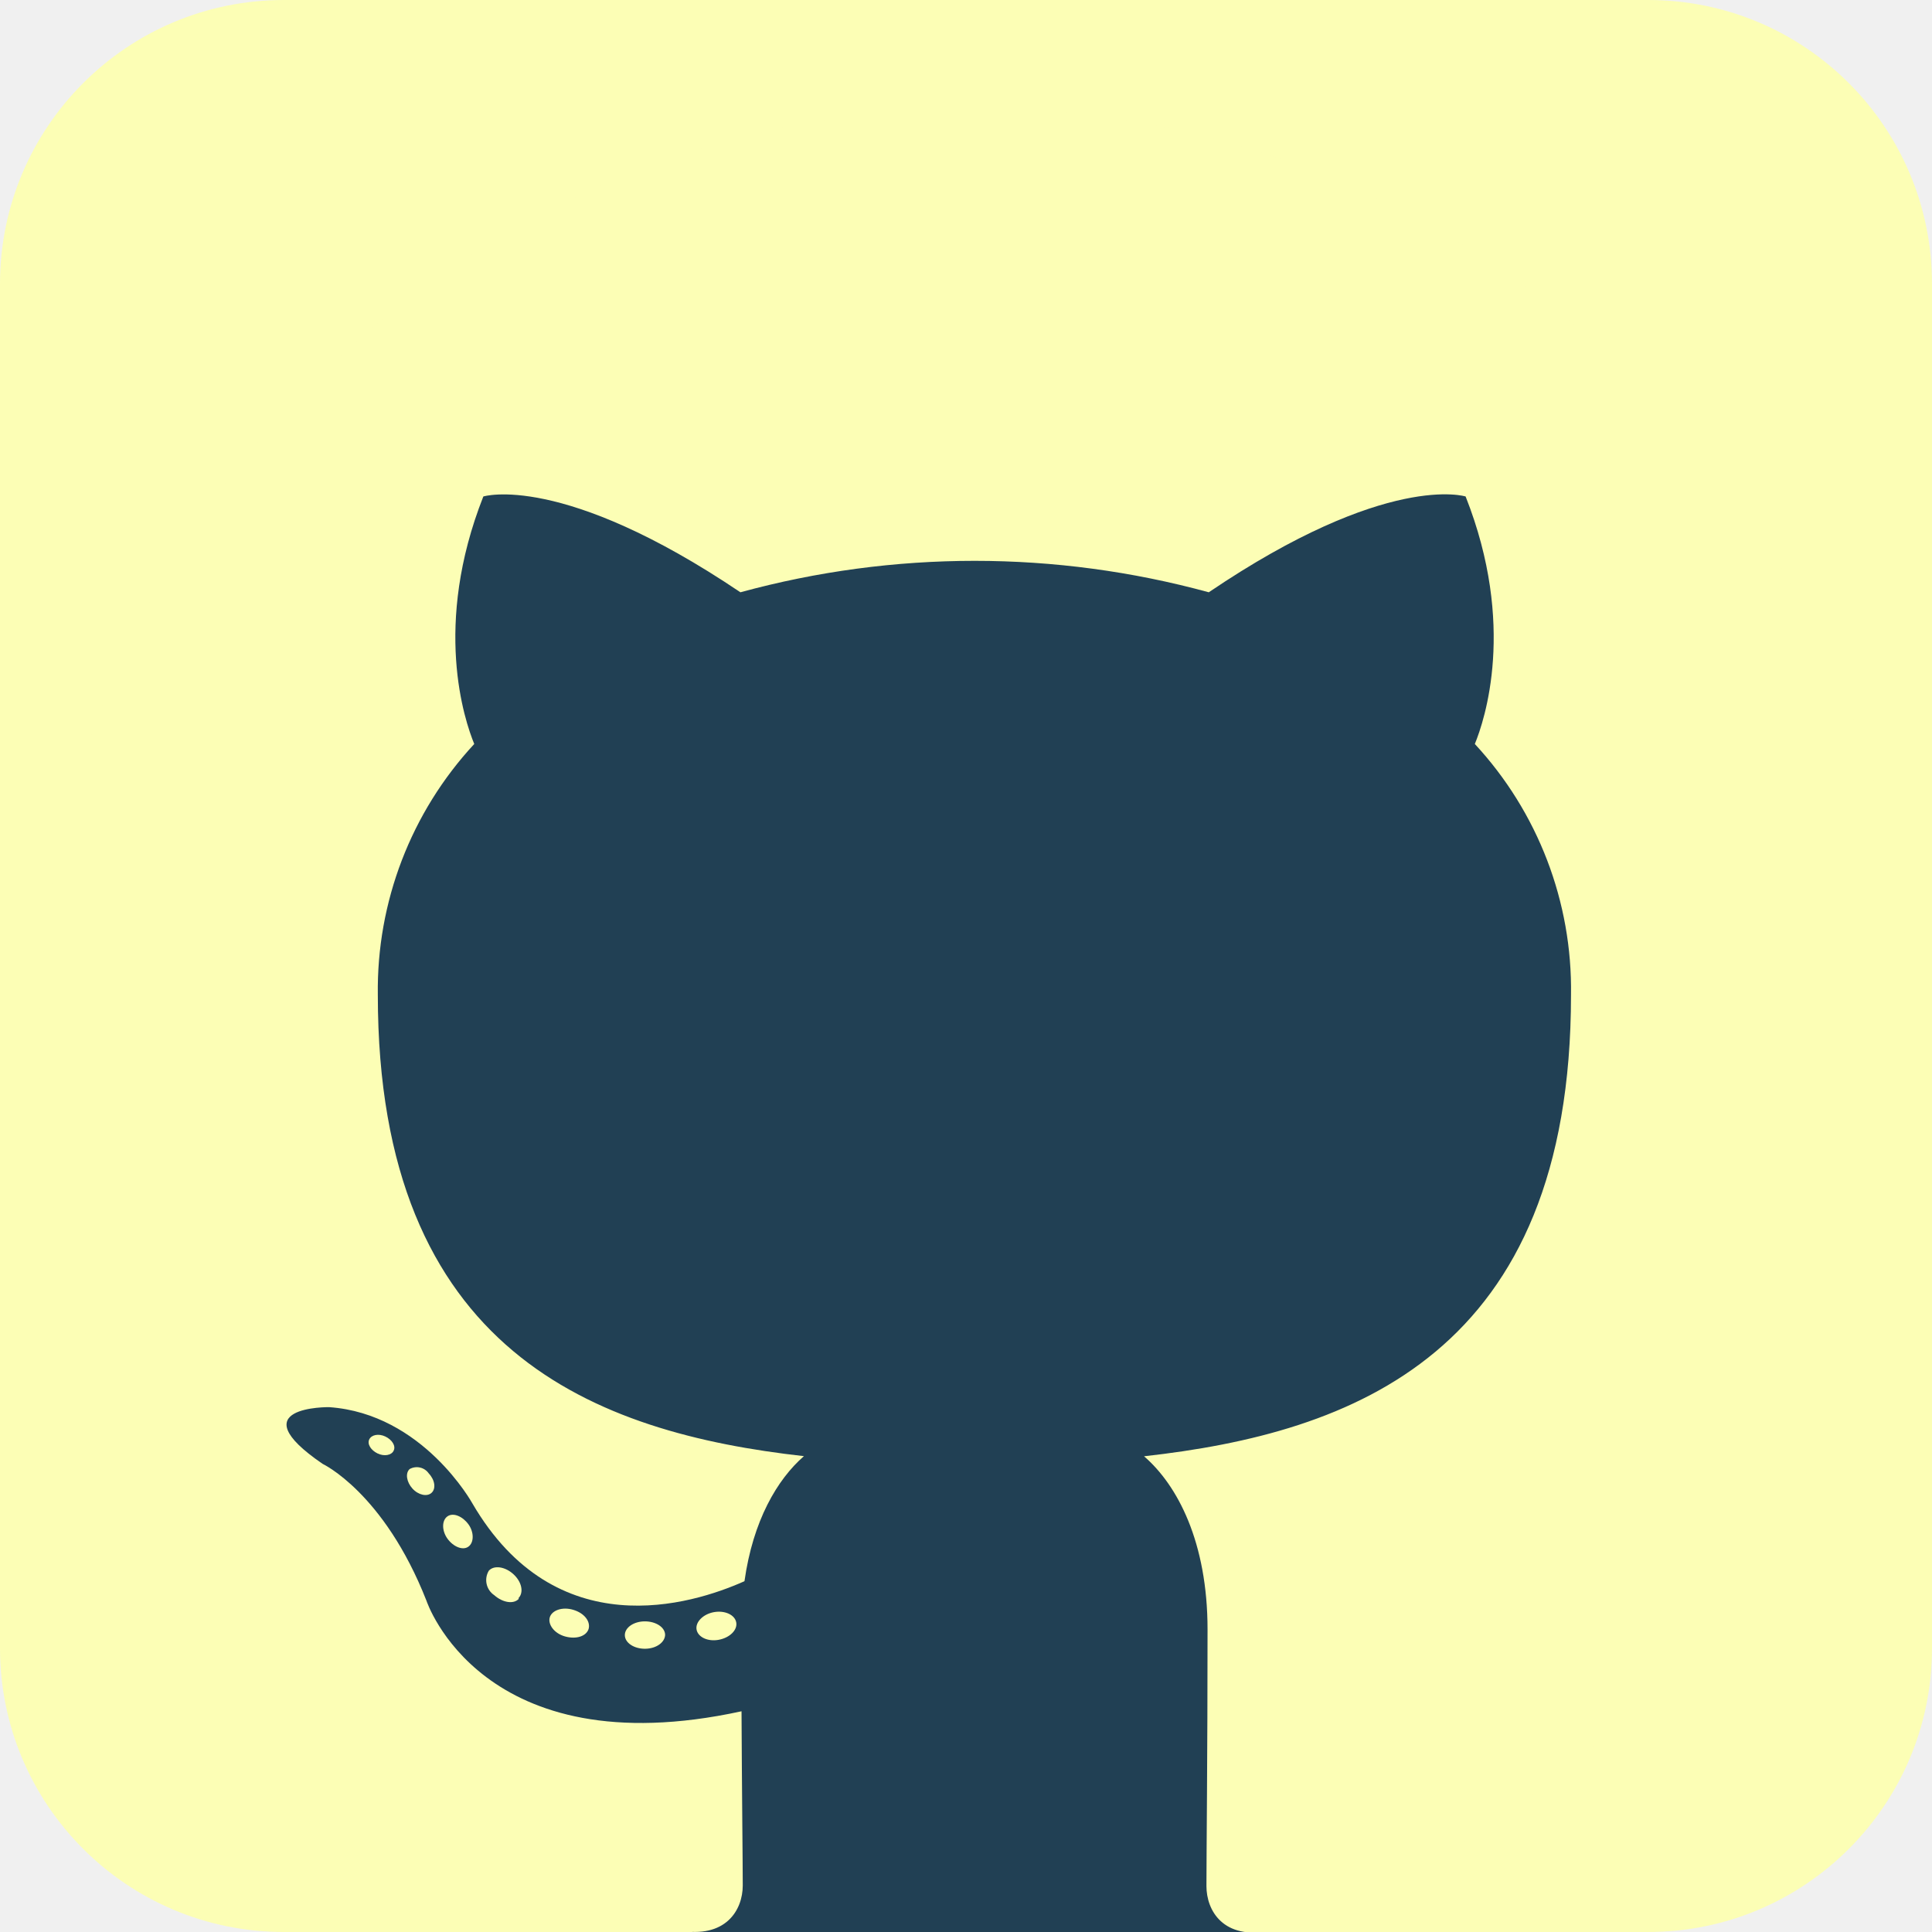
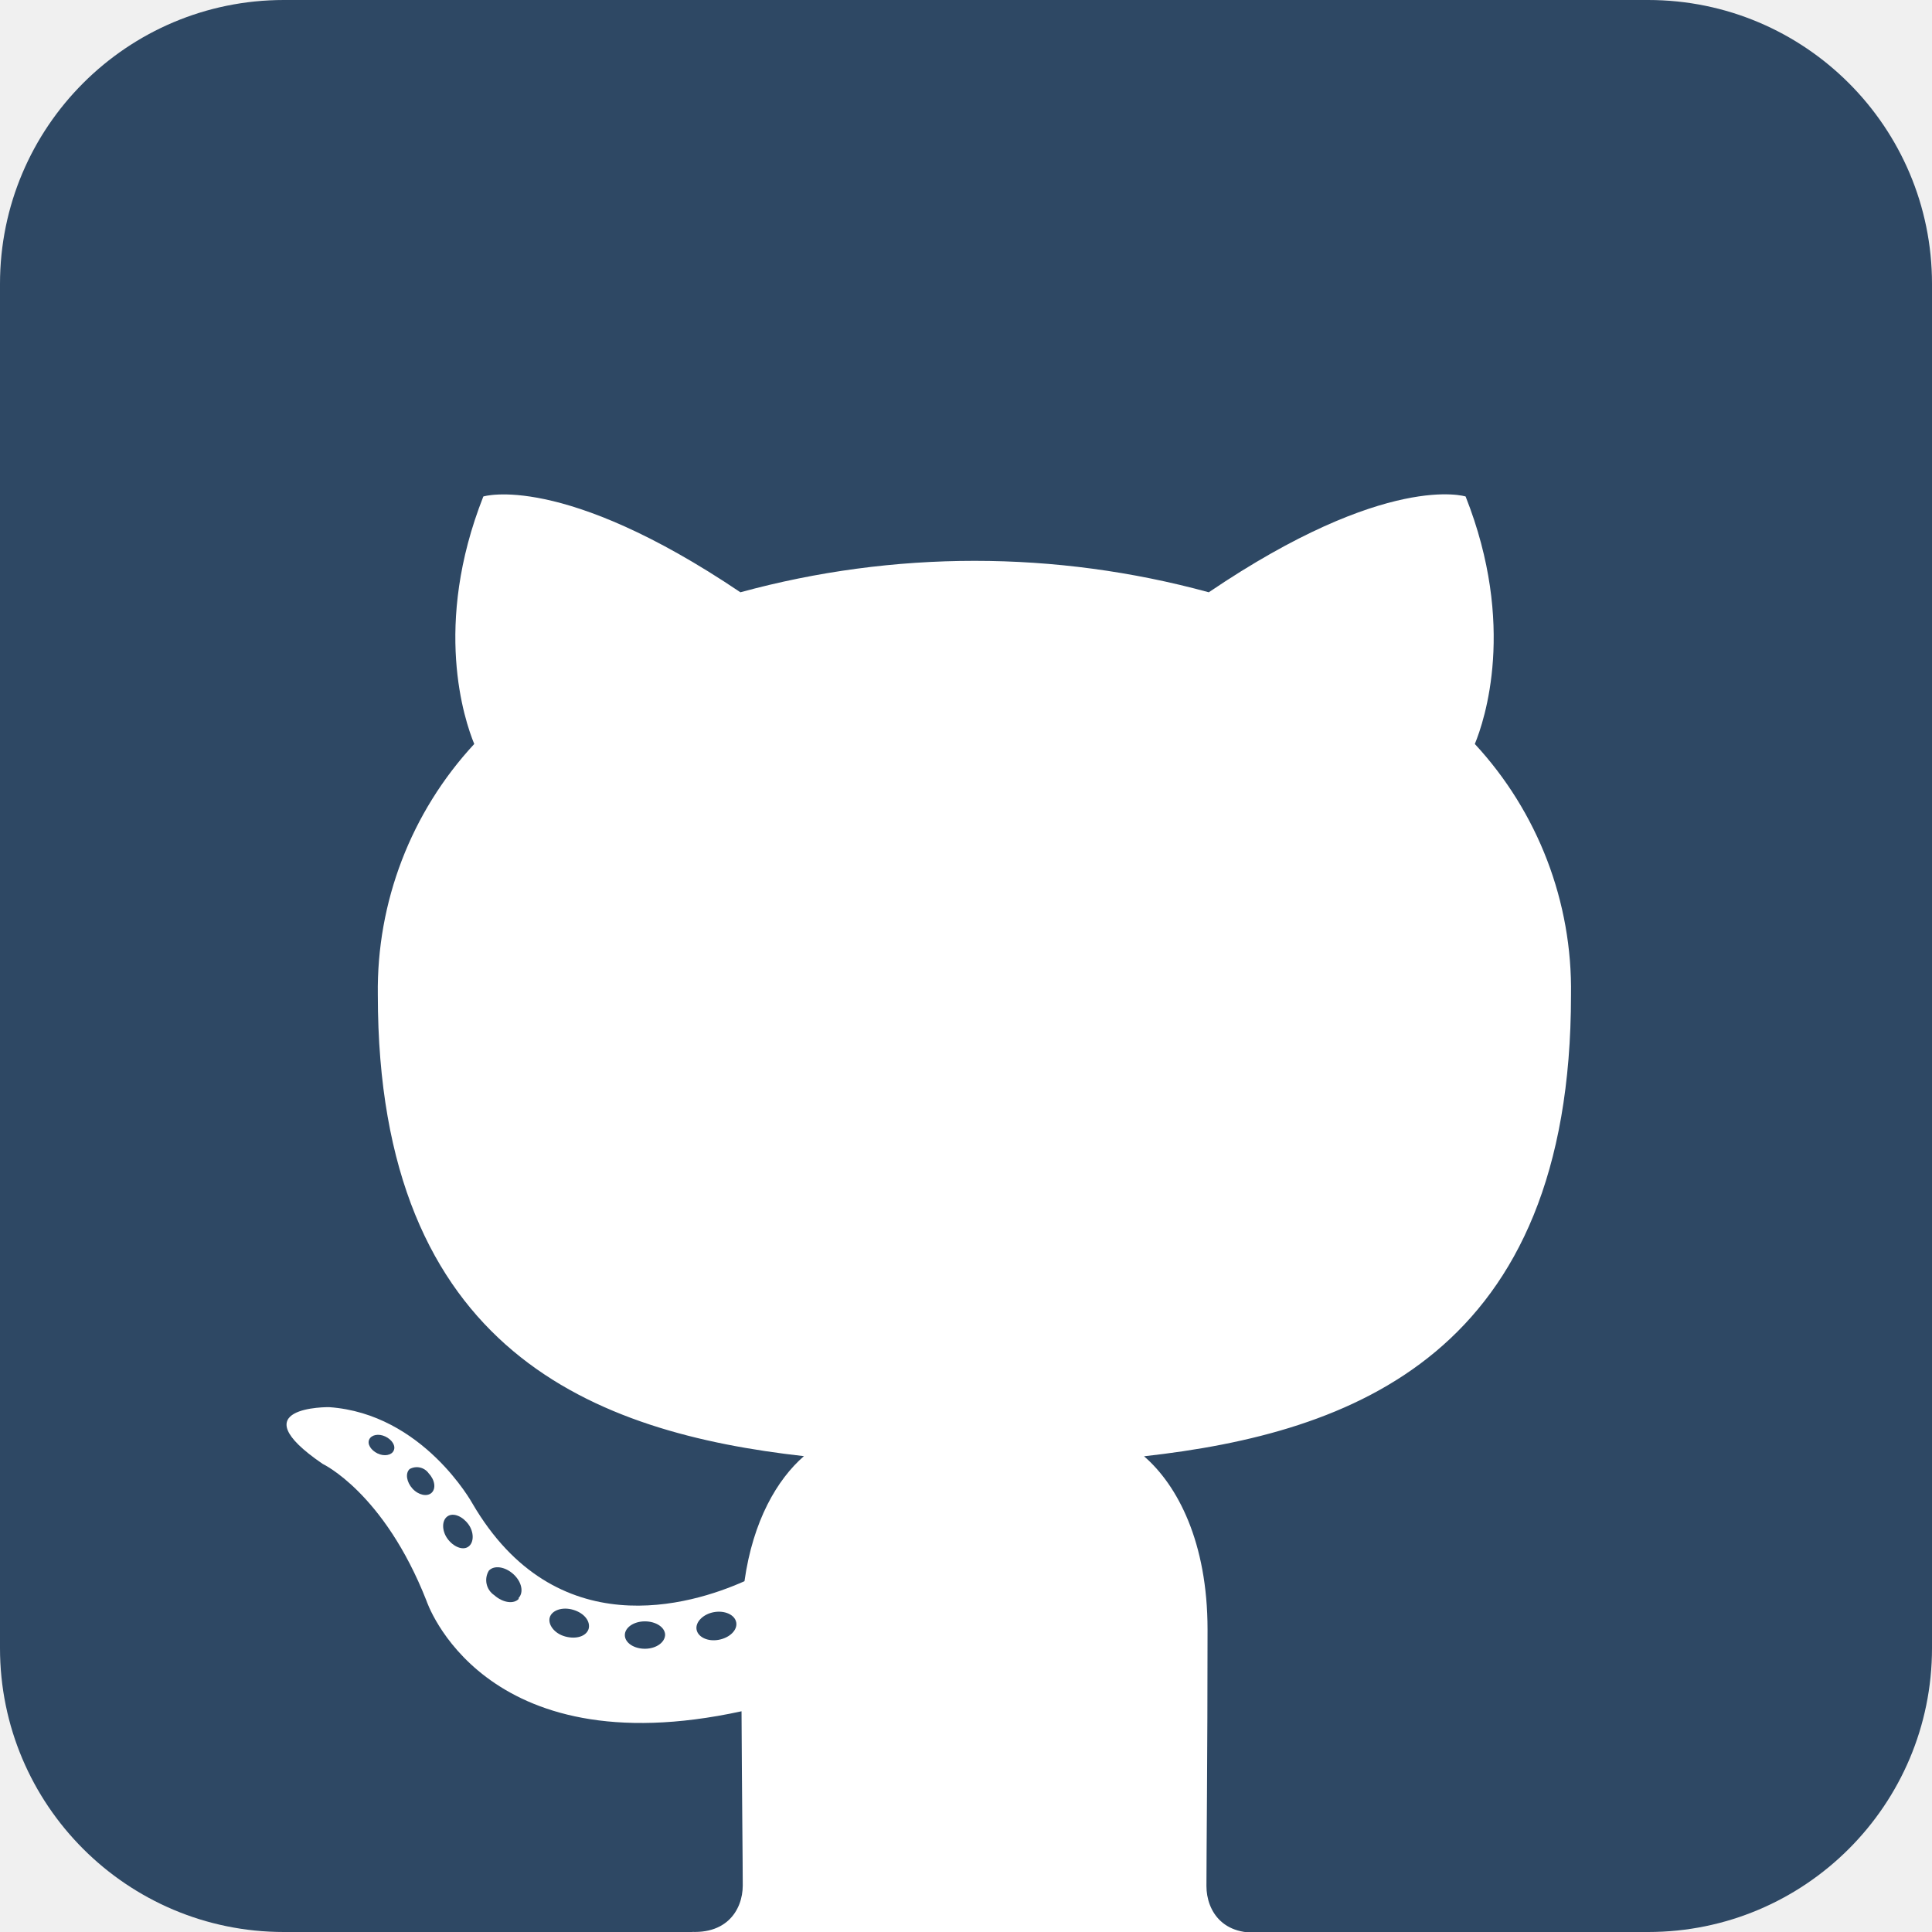
<svg xmlns="http://www.w3.org/2000/svg" viewBox="0 0 157.29 157.29">
  <defs>
-     <style>.cls-1,.cls-3{fill:#fcfeb5;}.cls-2{fill:#214054;}.cls-3{fill-rule:evenodd;}</style>
+     <style>.cls-1,.cls-3{fill:#2E4864;}.cls-2{fill:white;}.cls-3{fill-rule:evenodd;}</style>
  </defs>
  <g id="Layer_2" data-name="Layer 2">
    <g id="Layer_1-2" data-name="Layer 1">
      <rect class="cls-1" width="157.29" height="157.29" rx="23.11" />
      <path class="cls-2" d="M116.6,142.06q-7.44,7.62-14.87,15.23H56.42a100.33,100.33,0,0,1-14.53-10.07c-2.79-2.32-21.12-17.35-28.5-38.32-13-37.08,8.36-70.27,11.26-74.61C35.4,29.37,60.32,19.82,91.14,25a109.75,109.75,0,0,1,33,11.15,157.84,157.84,0,0,1,3.27,71.65A154.59,154.59,0,0,1,116.6,142.06Z" />
      <path class="cls-3" d="M79.34,8.8A76.13,76.13,0,0,0,55.27,157.16c3.81.7,5.2-1.65,5.2-3.66,0-1.82-.07-7.81-.1-14.18-21.18,4.61-25.65-9-25.65-9-3.46-8.8-8.45-11.14-8.45-11.14-6.91-4.72.52-4.62.52-4.62,7.65.53,11.67,7.84,11.67,7.84,6.79,11.64,17.81,8.27,22.15,6.33.69-4.92,2.66-8.28,4.84-10.18C48.54,116.65,30.76,110.12,30.76,81a29.46,29.46,0,0,1,7.85-20.43c-.79-1.92-3.4-9.66.74-20.15,0,0,6.39-2,20.93,7.8a72.27,72.27,0,0,1,38.13,0c14.53-9.84,20.91-7.8,20.91-7.8,4.15,10.49,1.54,18.23.75,20.15A29.4,29.4,0,0,1,127.9,81c0,29.24-17.8,35.67-34.76,37.56,2.73,2.36,5.17,7,5.17,14.1,0,10.18-.09,18.38-.09,20.89,0,2,1.37,4.4,5.23,3.65A76.14,76.14,0,0,0,79.34,8.8Z" />
      <path class="cls-1" d="M32.05,118.1c-.17.38-.77.49-1.31.23s-.86-.76-.68-1.14.76-.5,1.31-.24.87.77.68,1.15Z" />
      <path class="cls-1" d="M35.13,121.54c-.36.33-1.07.18-1.55-.35s-.6-1.25-.23-1.59a1.19,1.19,0,0,1,1.56.36c.5.53.6,1.24.22,1.58Z" />
      <path class="cls-1" d="M38.13,125.92c-.46.33-1.23,0-1.7-.65s-.47-1.49,0-1.82,1.23,0,1.7.64.47,1.5,0,1.83Z" />
      <path class="cls-1" d="M42.24,130.16c-.41.46-1.3.33-2-.29a1.48,1.48,0,0,1-.44-2c.43-.46,1.32-.33,2,.29s.86,1.49.41,1.95Z" />
      <path class="cls-1" d="M47.92,132.62c-.19.59-1,.86-1.91.61s-1.42-1-1.25-1.56,1-.88,1.91-.61,1.42.95,1.25,1.56Z" />
      <path class="cls-1" d="M54.15,133.07c0,.63-.71,1.15-1.62,1.16s-1.65-.48-1.66-1.1S51.59,132,52.5,132s1.65.49,1.65,1.11Z" />
      <path class="cls-1" d="M59.94,132.09c.11.61-.52,1.24-1.42,1.41s-1.7-.22-1.81-.83.53-1.26,1.41-1.42,1.71.21,1.82.84Z" />
    </g>
  </g>
</svg>
